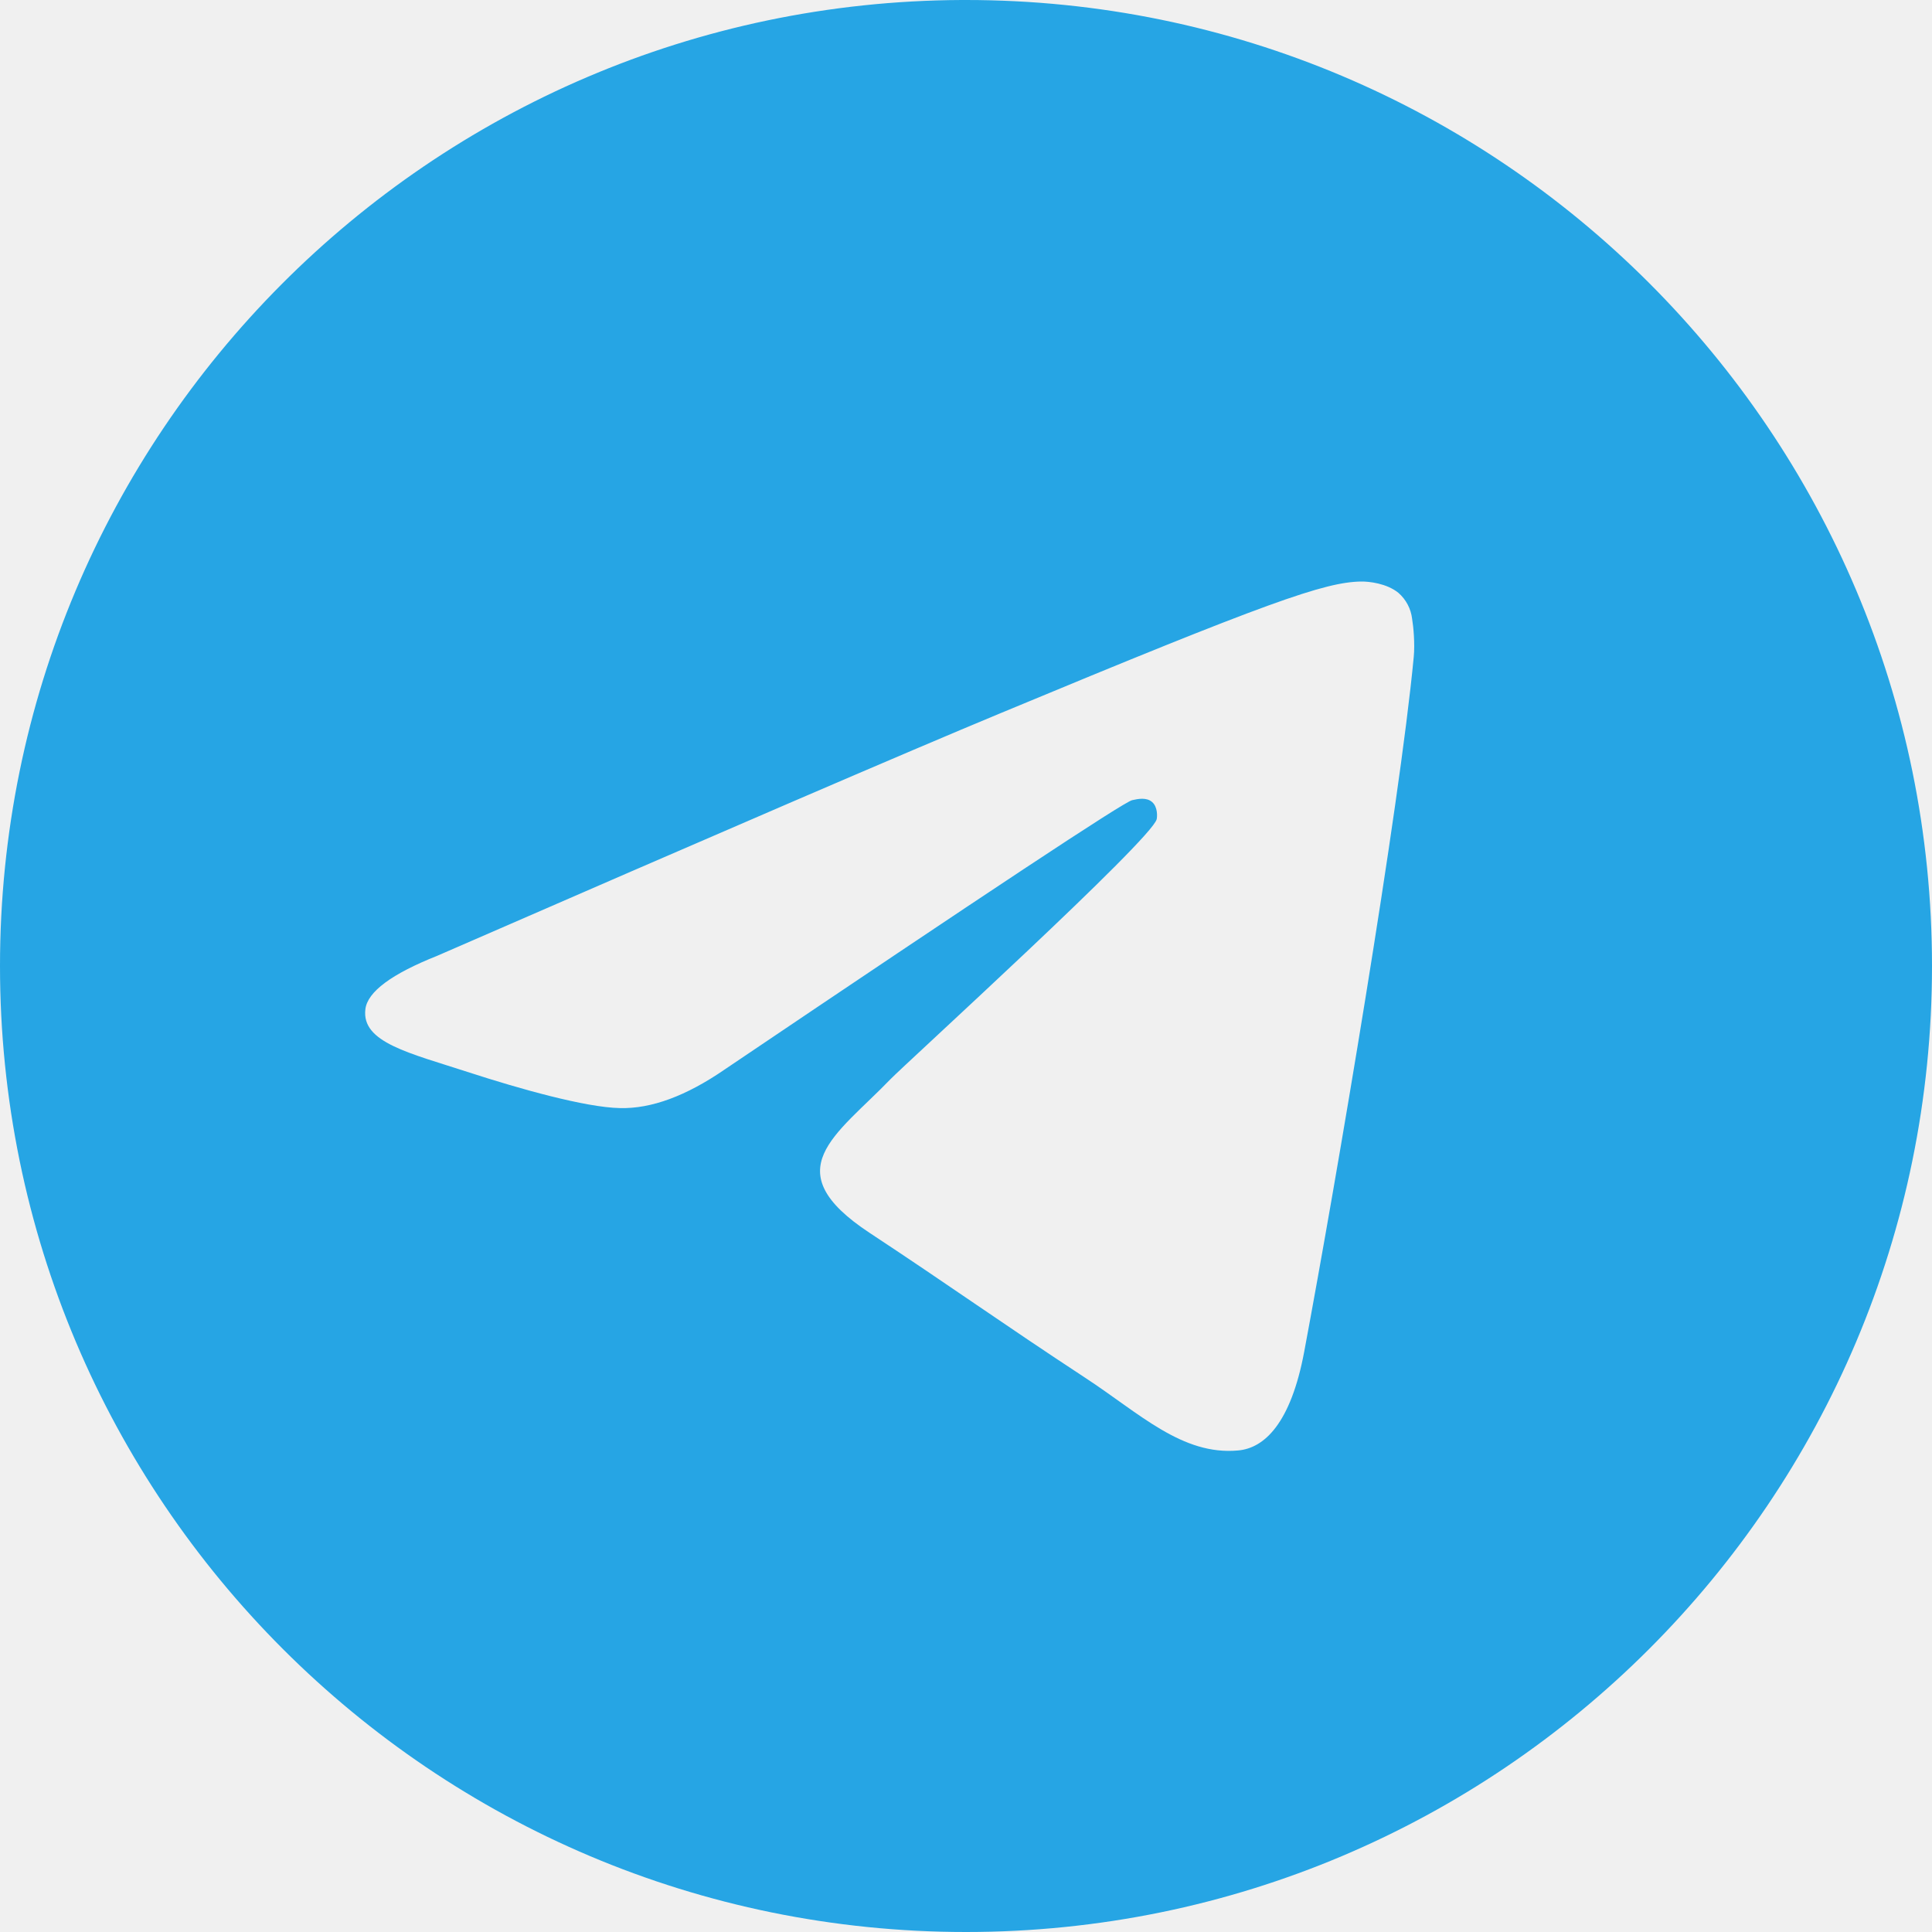
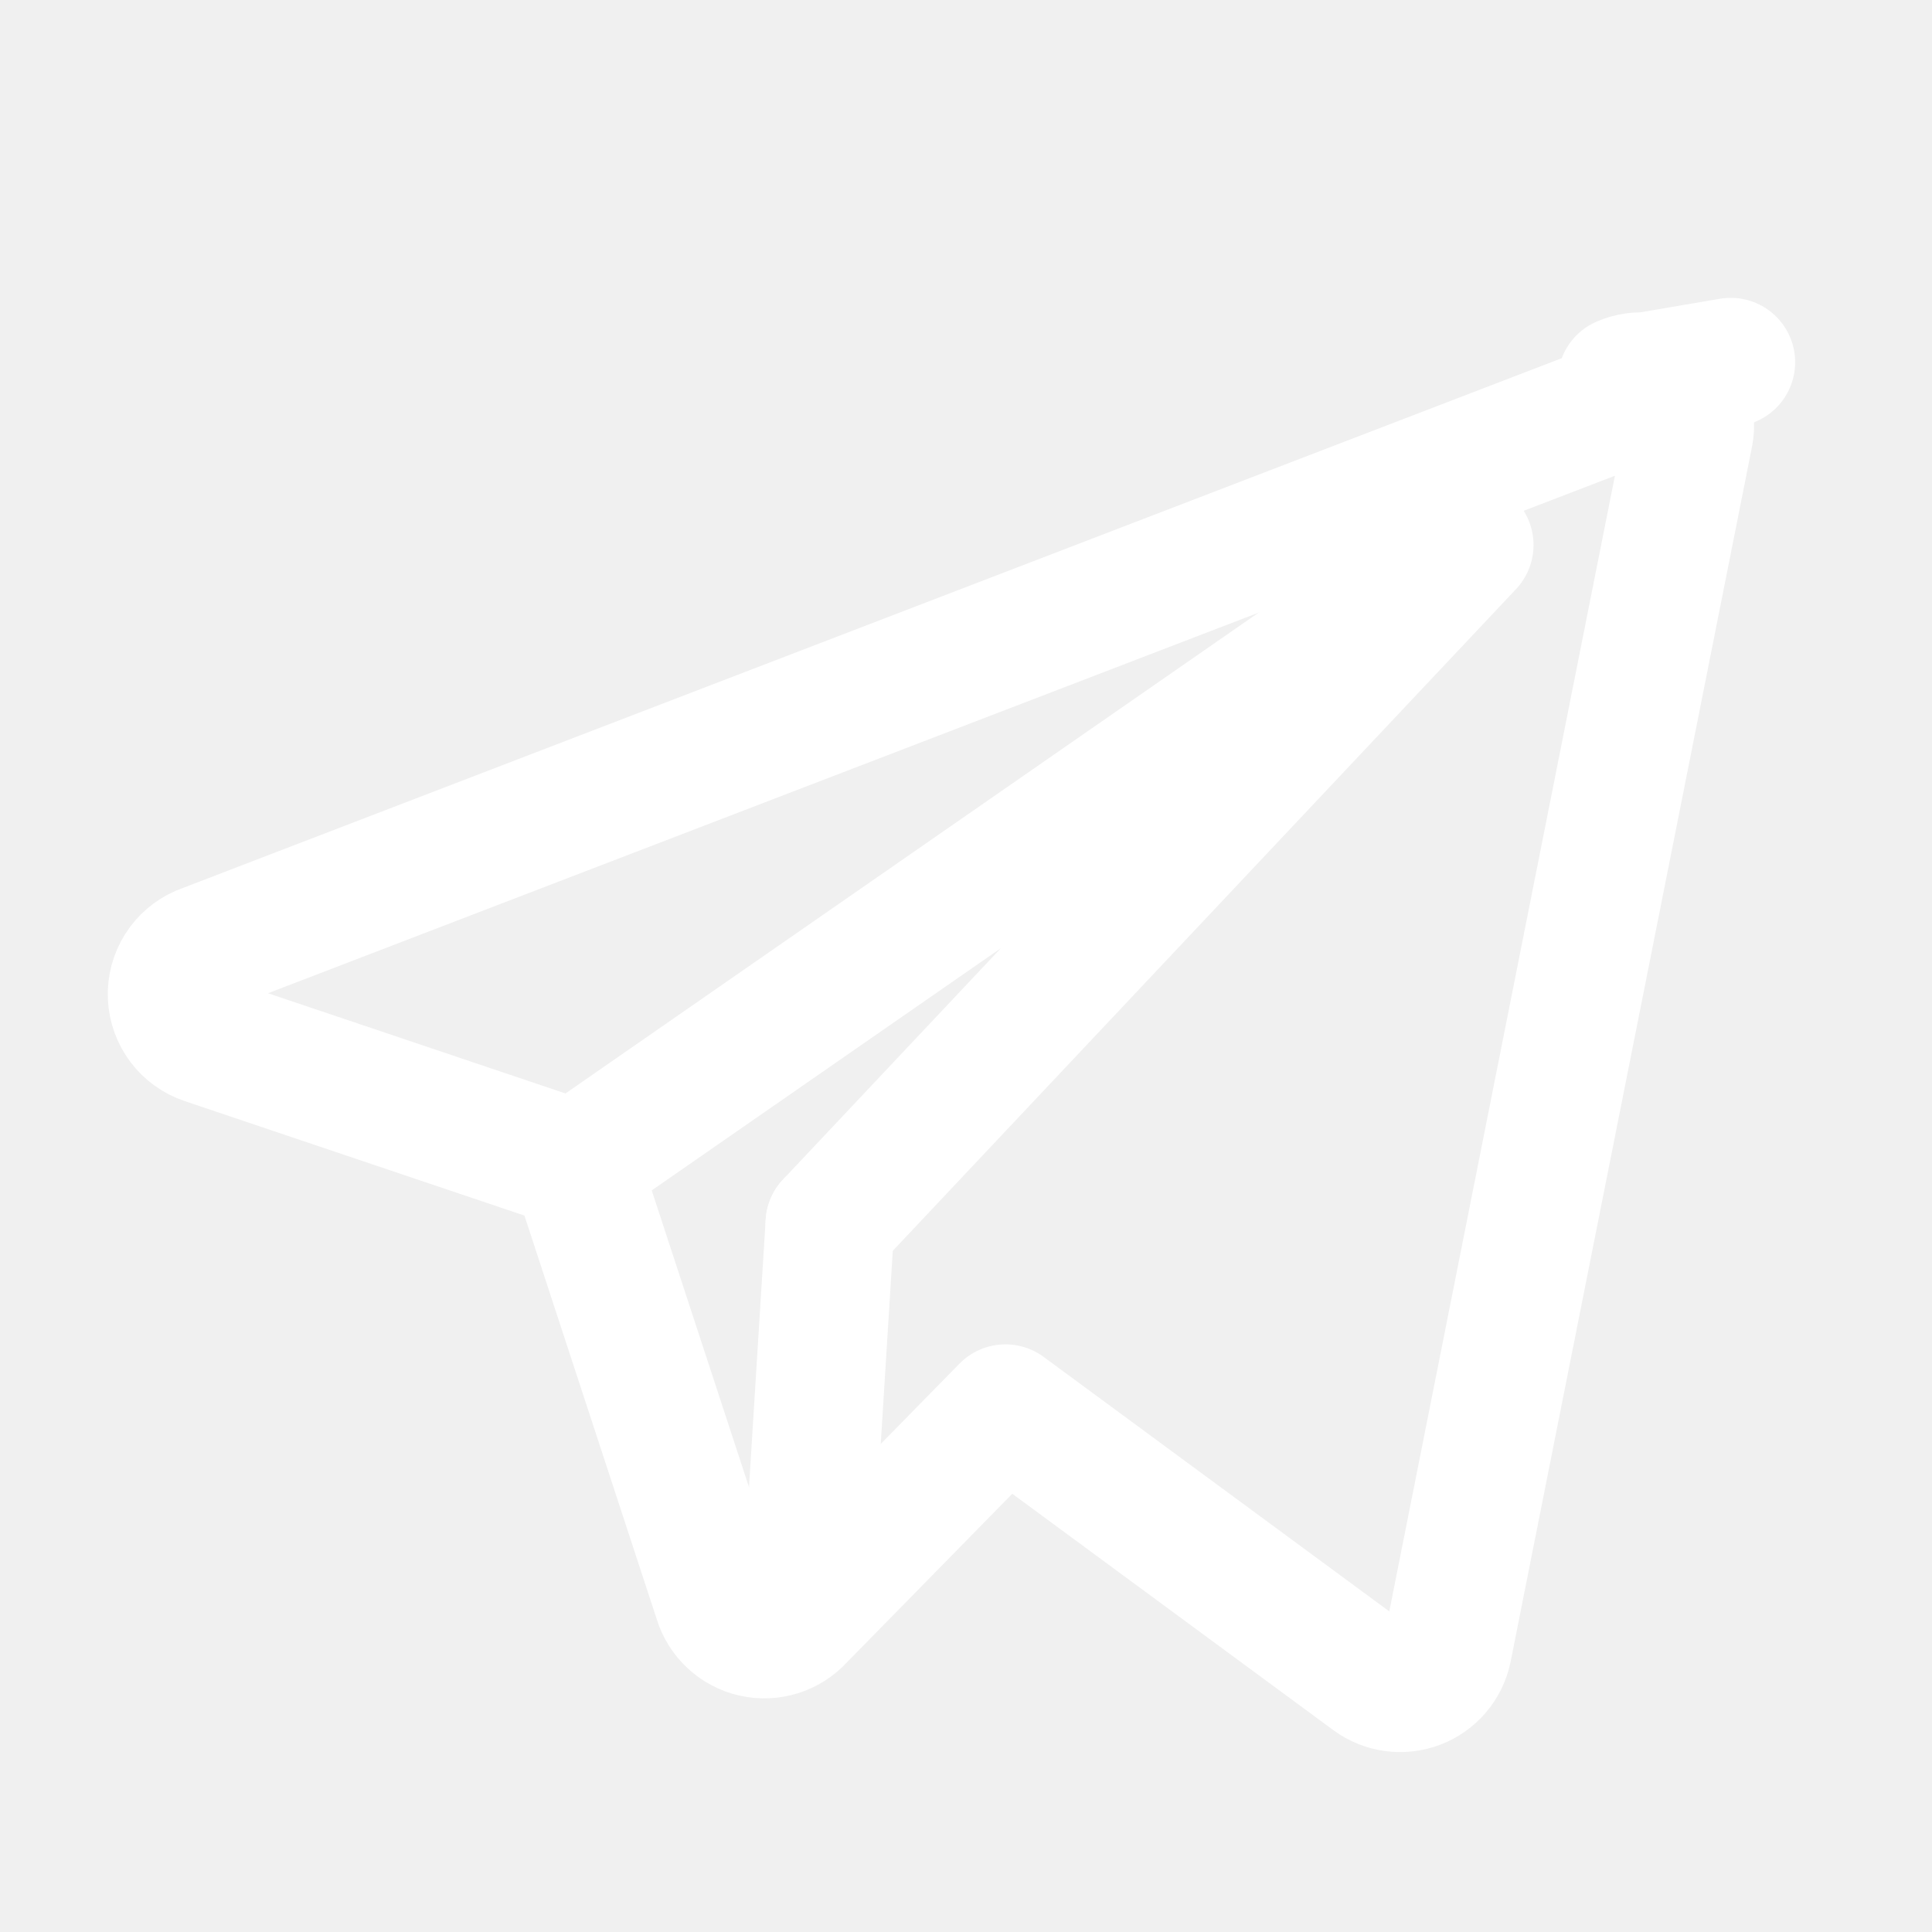
- <svg xmlns="http://www.w3.org/2000/svg" width="26" height="26" viewBox="0 0 24 24" fill="#26A5E4" role="img" aria-label="Telegram">
-   <path d="M11.944 0A12 12 0 0 0 0 12a12 12 0 0 0 12 12 12 12 0 0 0 12-12A12 12 0 0 0 12 0a12 12 0 0 0-.056 0zm4.962 7.224c.1-.002.321.023.465.14a.506.506 0 0 1 .171.325c.016.093.036.306.02.472-.18 1.898-.962 6.502-1.36 8.627-.168.9-.499 1.201-.82 1.23-.696.065-1.225-.46-1.9-.902-1.056-.693-1.653-1.124-2.678-1.8-1.185-.78-.417-1.21.258-1.91.177-.184 3.247-2.977 3.307-3.23.007-.032.014-.15-.056-.212s-.174-.041-.249-.024c-.106.024-1.793 1.14-5.061 3.345-.479.33-.913.49-1.302.48-.428-.008-1.252-.241-1.865-.44-.752-.245-1.349-.374-1.297-.789.027-.216.325-.437.893-.663 3.498-1.524 5.83-2.529 6.998-3.014 3.332-1.386 4.025-1.627 4.476-1.635z" />
+ <svg xmlns="http://www.w3.org/2000/svg" width="26" height="26" viewBox="0 0 24 24" fill="none" stroke="#FFFFFF" stroke-width="1.6" stroke-linecap="round" stroke-linejoin="round" role="img" aria-label="Telegram">
+   <path d="M21.5 4.5 2.5 11.8a.6.6 0 0 0 .05 1.12l4.6 1.55 1.77 5.4a.6.6 0 0 0 1.02.23l2.55-2.6 4.55 3.35a.6.6 0 0 0 .94-.36l3-15.1a.6.6 0 0 0-.83-.66z" />
+   <path d="m7.15 14.47 11.1-7.7-7.94 8.43" />
+   <path d="m10.31 15.2-.24 3.85" />
</svg>
